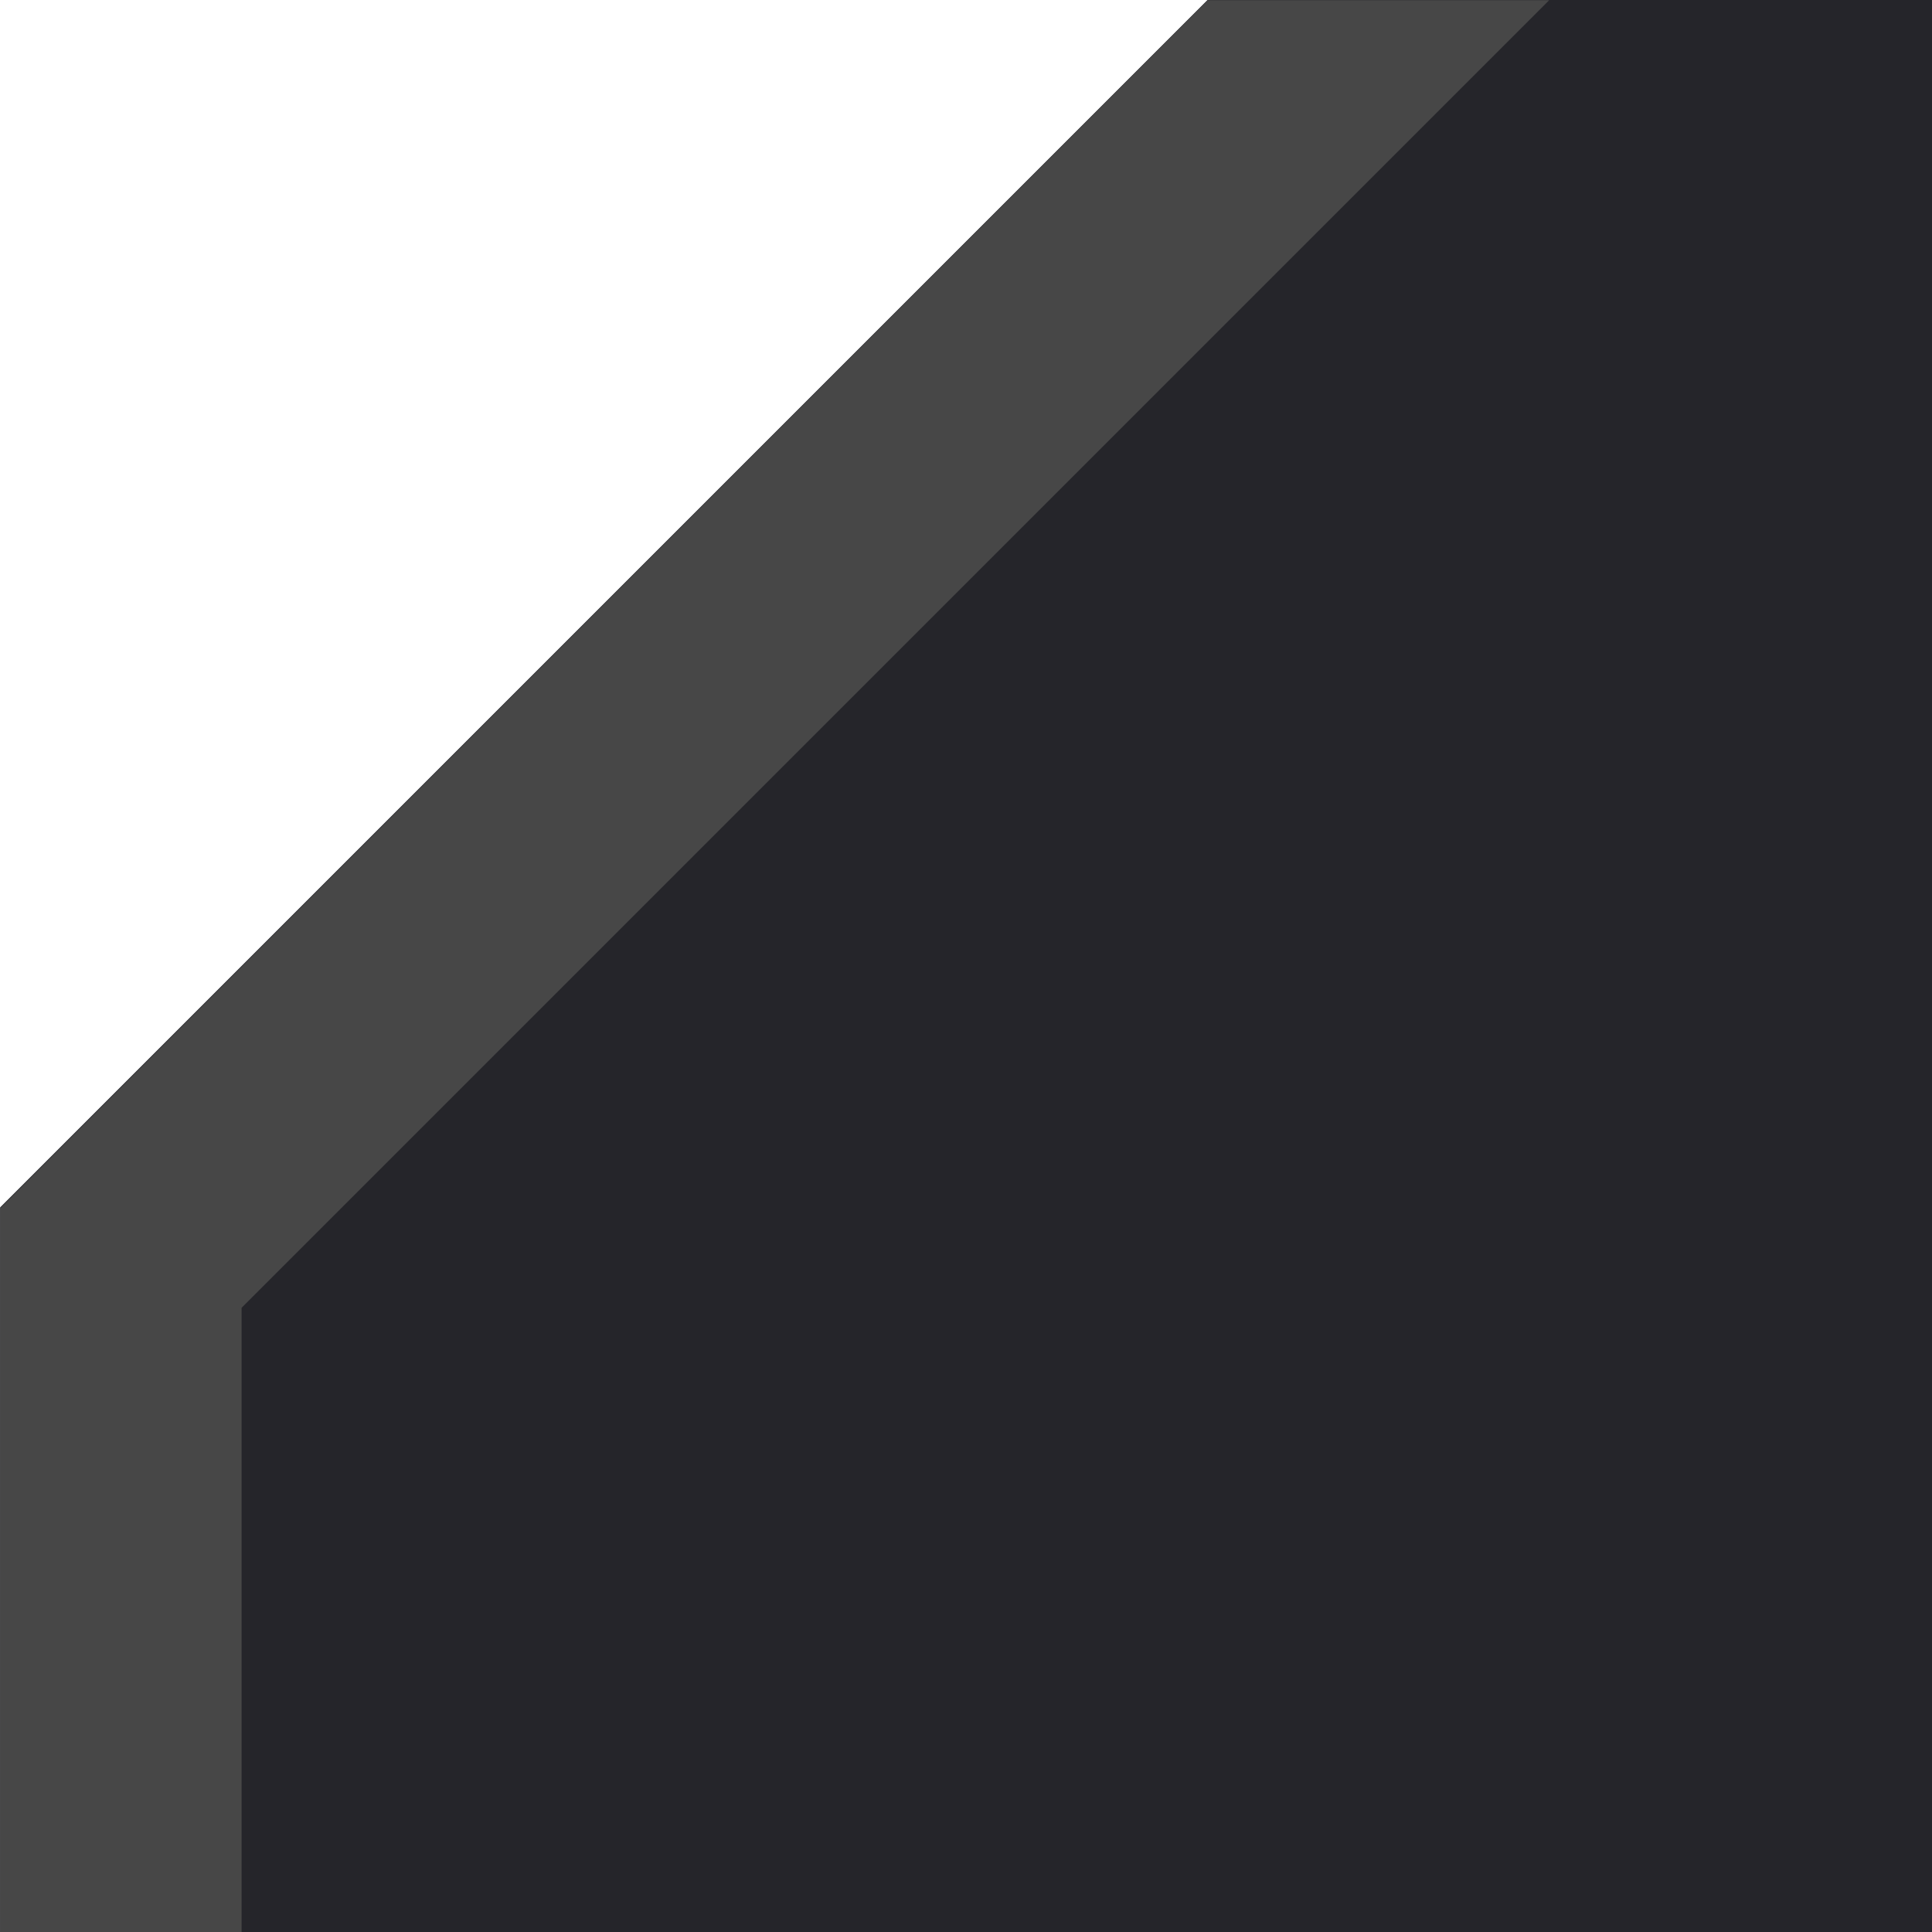
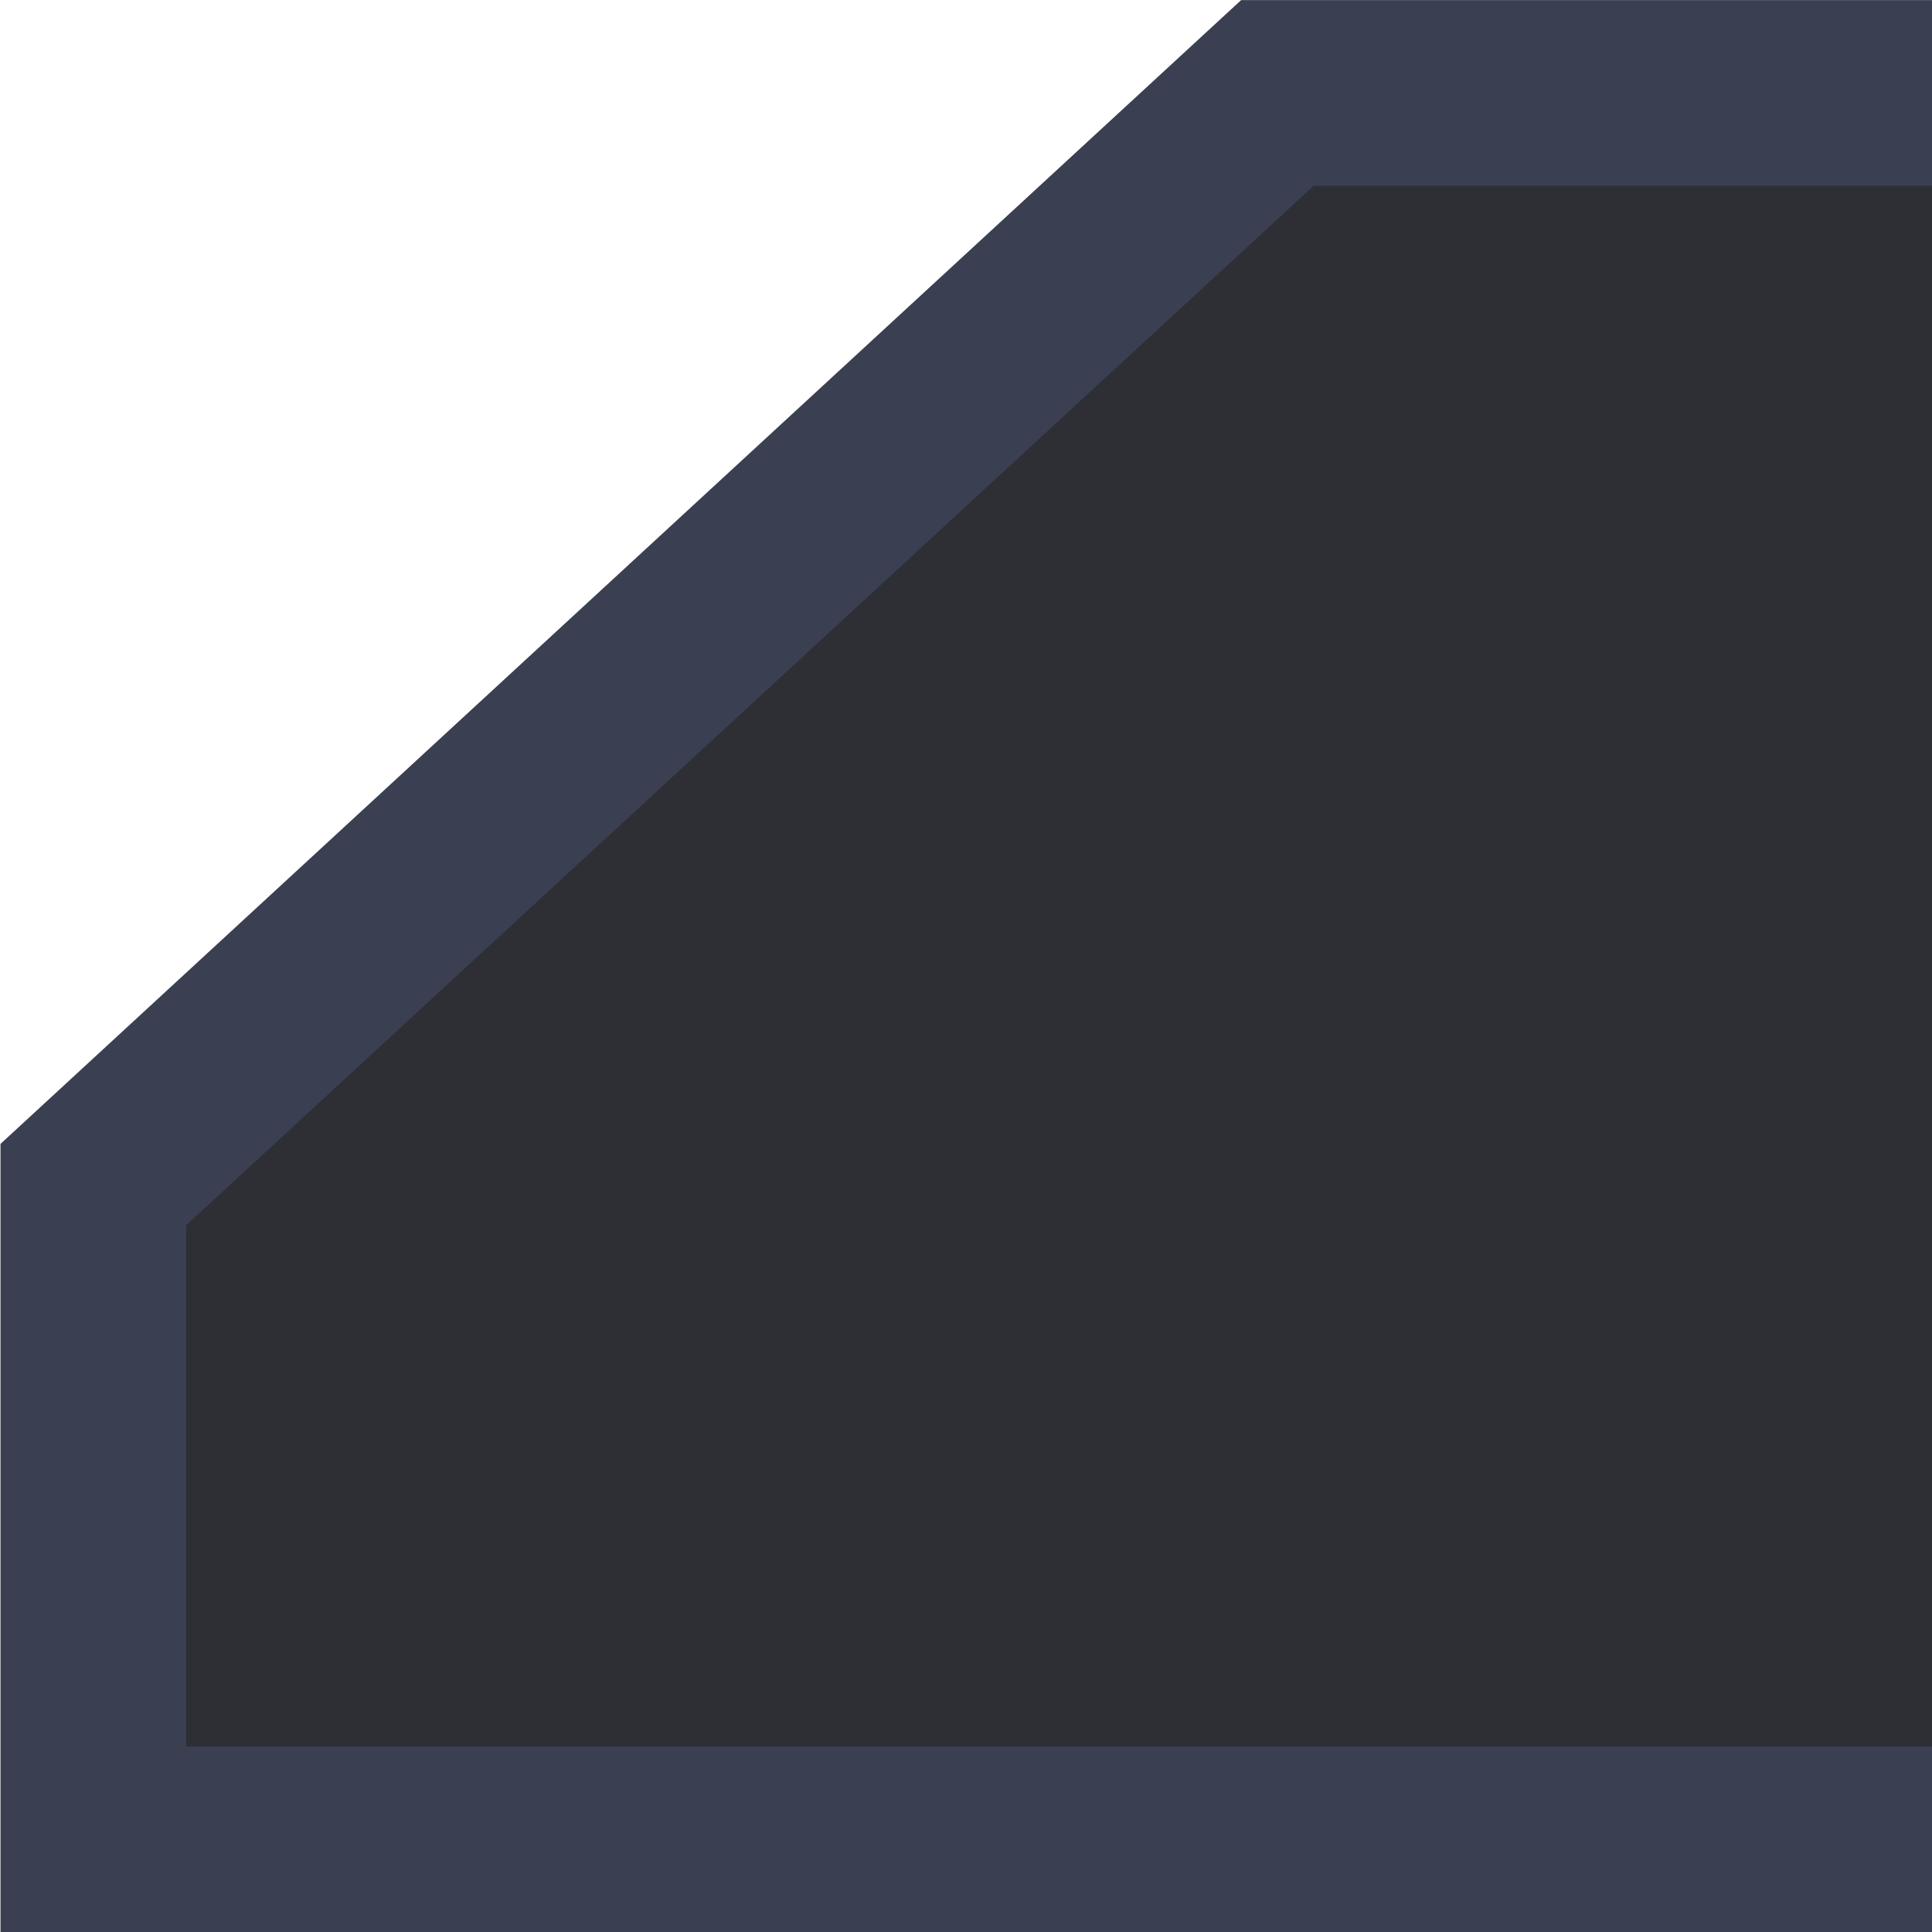
- <svg xmlns="http://www.w3.org/2000/svg" width="16" height="16" viewBox="0 0 4.233 4.233" version="1.1" id="svg8">
+ <svg xmlns="http://www.w3.org/2000/svg" width="17.7" height="17.7" viewBox="0 0 4.683 4.683" version="1.1" id="svg8">
  <defs id="defs2" />
-   <g id="layer1" transform="translate(-26.59768,-208.7166)">
-     <path style="opacity:1;vector-effect:none;fill:#25252a;fill-opacity:1;fill-rule:nonzero;stroke:none;stroke-width:0.265;stroke-linecap:butt;stroke-linejoin:miter;stroke-miterlimit:4;stroke-dasharray:none;stroke-dashoffset:0;stroke-opacity:1" d="m 30.831,212.95 h -4.233 v -1.588 l 2.646,-2.646 1.588,-1e-5 z" id="rect815" />
+   <g id="layer1" transform="translate(-26.37279,-208.4917)">
    <path style="color:#000000;font-style:normal;font-variant:normal;font-weight:normal;font-stretch:normal;font-size:medium;line-height:normal;font-family:sans-serif;font-variant-ligatures:normal;font-variant-position:normal;font-variant-caps:normal;font-variant-numeric:normal;font-variant-alternates:normal;font-feature-settings:normal;text-indent:0;text-align:start;text-decoration:none;text-decoration-line:none;text-decoration-style:solid;text-decoration-color:#000000;letter-spacing:normal;word-spacing:normal;text-transform:none;writing-mode:lr-tb;direction:ltr;text-orientation:mixed;dominant-baseline:auto;baseline-shift:baseline;text-anchor:start;white-space:normal;shape-padding:0;clip-rule:nonzero;display:inline;overflow:visible;visibility:visible;opacity:1;isolation:auto;mix-blend-mode:normal;color-interpolation:sRGB;color-interpolation-filters:linearRGB;solid-color:#000000;solid-opacity:1;vector-effect:none;fill:#474747;fill-opacity:1;fill-rule:nonzero;stroke:none;stroke-width:0.265;stroke-linecap:butt;stroke-linejoin:miter;stroke-miterlimit:4;stroke-dasharray:none;stroke-dashoffset:0;stroke-opacity:1;color-rendering:auto;image-rendering:auto;shape-rendering:auto;text-rendering:auto;enable-background:accumulate" d="m 45.903,212.761 v 3.23 l 1.004,1.002 h 3.229 v -3.229 l -1.002,-1.004 h -0.055 z m 0.264,0.264 h 2.855 l 0.85,0.85 v 2.855 h -2.855 l -0.85,-0.85 z" id="rect815-3" />
    <path style="color:#000000;font-style:normal;font-variant:normal;font-weight:normal;font-stretch:normal;font-size:medium;line-height:normal;font-family:sans-serif;font-variant-ligatures:normal;font-variant-position:normal;font-variant-caps:normal;font-variant-numeric:normal;font-variant-alternates:normal;font-feature-settings:normal;text-indent:0;text-align:start;text-decoration:none;text-decoration-line:none;text-decoration-style:solid;text-decoration-color:#000000;letter-spacing:normal;word-spacing:normal;text-transform:none;writing-mode:lr-tb;direction:ltr;text-orientation:mixed;dominant-baseline:auto;baseline-shift:baseline;text-anchor:start;white-space:normal;shape-padding:0;clip-rule:nonzero;display:inline;overflow:visible;visibility:visible;opacity:1;isolation:auto;mix-blend-mode:normal;color-interpolation:sRGB;color-interpolation-filters:linearRGB;solid-color:#000000;solid-opacity:1;vector-effect:none;fill:#474747;fill-opacity:1;fill-rule:nonzero;stroke:none;stroke-width:0.265;stroke-linecap:butt;stroke-linejoin:miter;stroke-miterlimit:4;stroke-dasharray:none;stroke-dashoffset:0;stroke-opacity:1;color-rendering:auto;image-rendering:auto;shape-rendering:auto;text-rendering:auto;enable-background:accumulate" d="m 46.345,207.348 -0.291,0.179 1.134,1.11 v 2.91 h 0.265 v -3.043 z" id="rect815-6" />
    <path style="fill:none;stroke:#474747;stroke-width:0.529;stroke-linecap:butt;stroke-linejoin:miter;stroke-miterlimit:4;stroke-dasharray:none;stroke-opacity:1" d="m 38.474,212.264 v -3.175 l -1.058,-1.058" id="path856-6" />
-     <path style="color:#000000;font-style:normal;font-variant:normal;font-weight:normal;font-stretch:normal;font-size:medium;line-height:normal;font-family:sans-serif;font-variant-ligatures:normal;font-variant-position:normal;font-variant-caps:normal;font-variant-numeric:normal;font-variant-alternates:normal;font-feature-settings:normal;text-indent:0;text-align:start;text-decoration:none;text-decoration-line:none;text-decoration-style:solid;text-decoration-color:#000000;letter-spacing:normal;word-spacing:normal;text-transform:none;writing-mode:lr-tb;direction:ltr;text-orientation:mixed;dominant-baseline:auto;baseline-shift:baseline;text-anchor:start;white-space:normal;shape-padding:0;clip-rule:nonzero;display:inline;overflow:visible;visibility:visible;opacity:1;isolation:auto;mix-blend-mode:normal;color-interpolation:sRGB;color-interpolation-filters:linearRGB;solid-color:#000000;solid-opacity:1;vector-effect:none;fill:#474747;fill-opacity:1;fill-rule:nonzero;stroke:none;stroke-width:0.529;stroke-linecap:butt;stroke-linejoin:miter;stroke-miterlimit:4;stroke-dasharray:none;stroke-dashoffset:0;stroke-opacity:1;color-rendering:auto;image-rendering:auto;shape-rendering:auto;text-rendering:auto;enable-background:accumulate" d="m 29.244,208.717 h 0.748 l -2.865,2.865 v 1.369 h -0.529 v -1.587 z" id="path856-7" />
+     <path id="rect815-9" style="opacity:1;vector-effect:none;fill:#24242b;fill-opacity:0.95;fill-rule:nonzero;stroke:#3a4051;stroke-width:0.45;stroke-linecap:butt;stroke-linejoin:miter;stroke-miterlimit:4;stroke-dasharray:none;stroke-dashoffset:0;stroke-opacity:1" d="m 31.056,212.95 h -3.704 -0.753 v -1.587 l 2.87,-2.646 h 0.748 0.839" />
  </g>
</svg>
